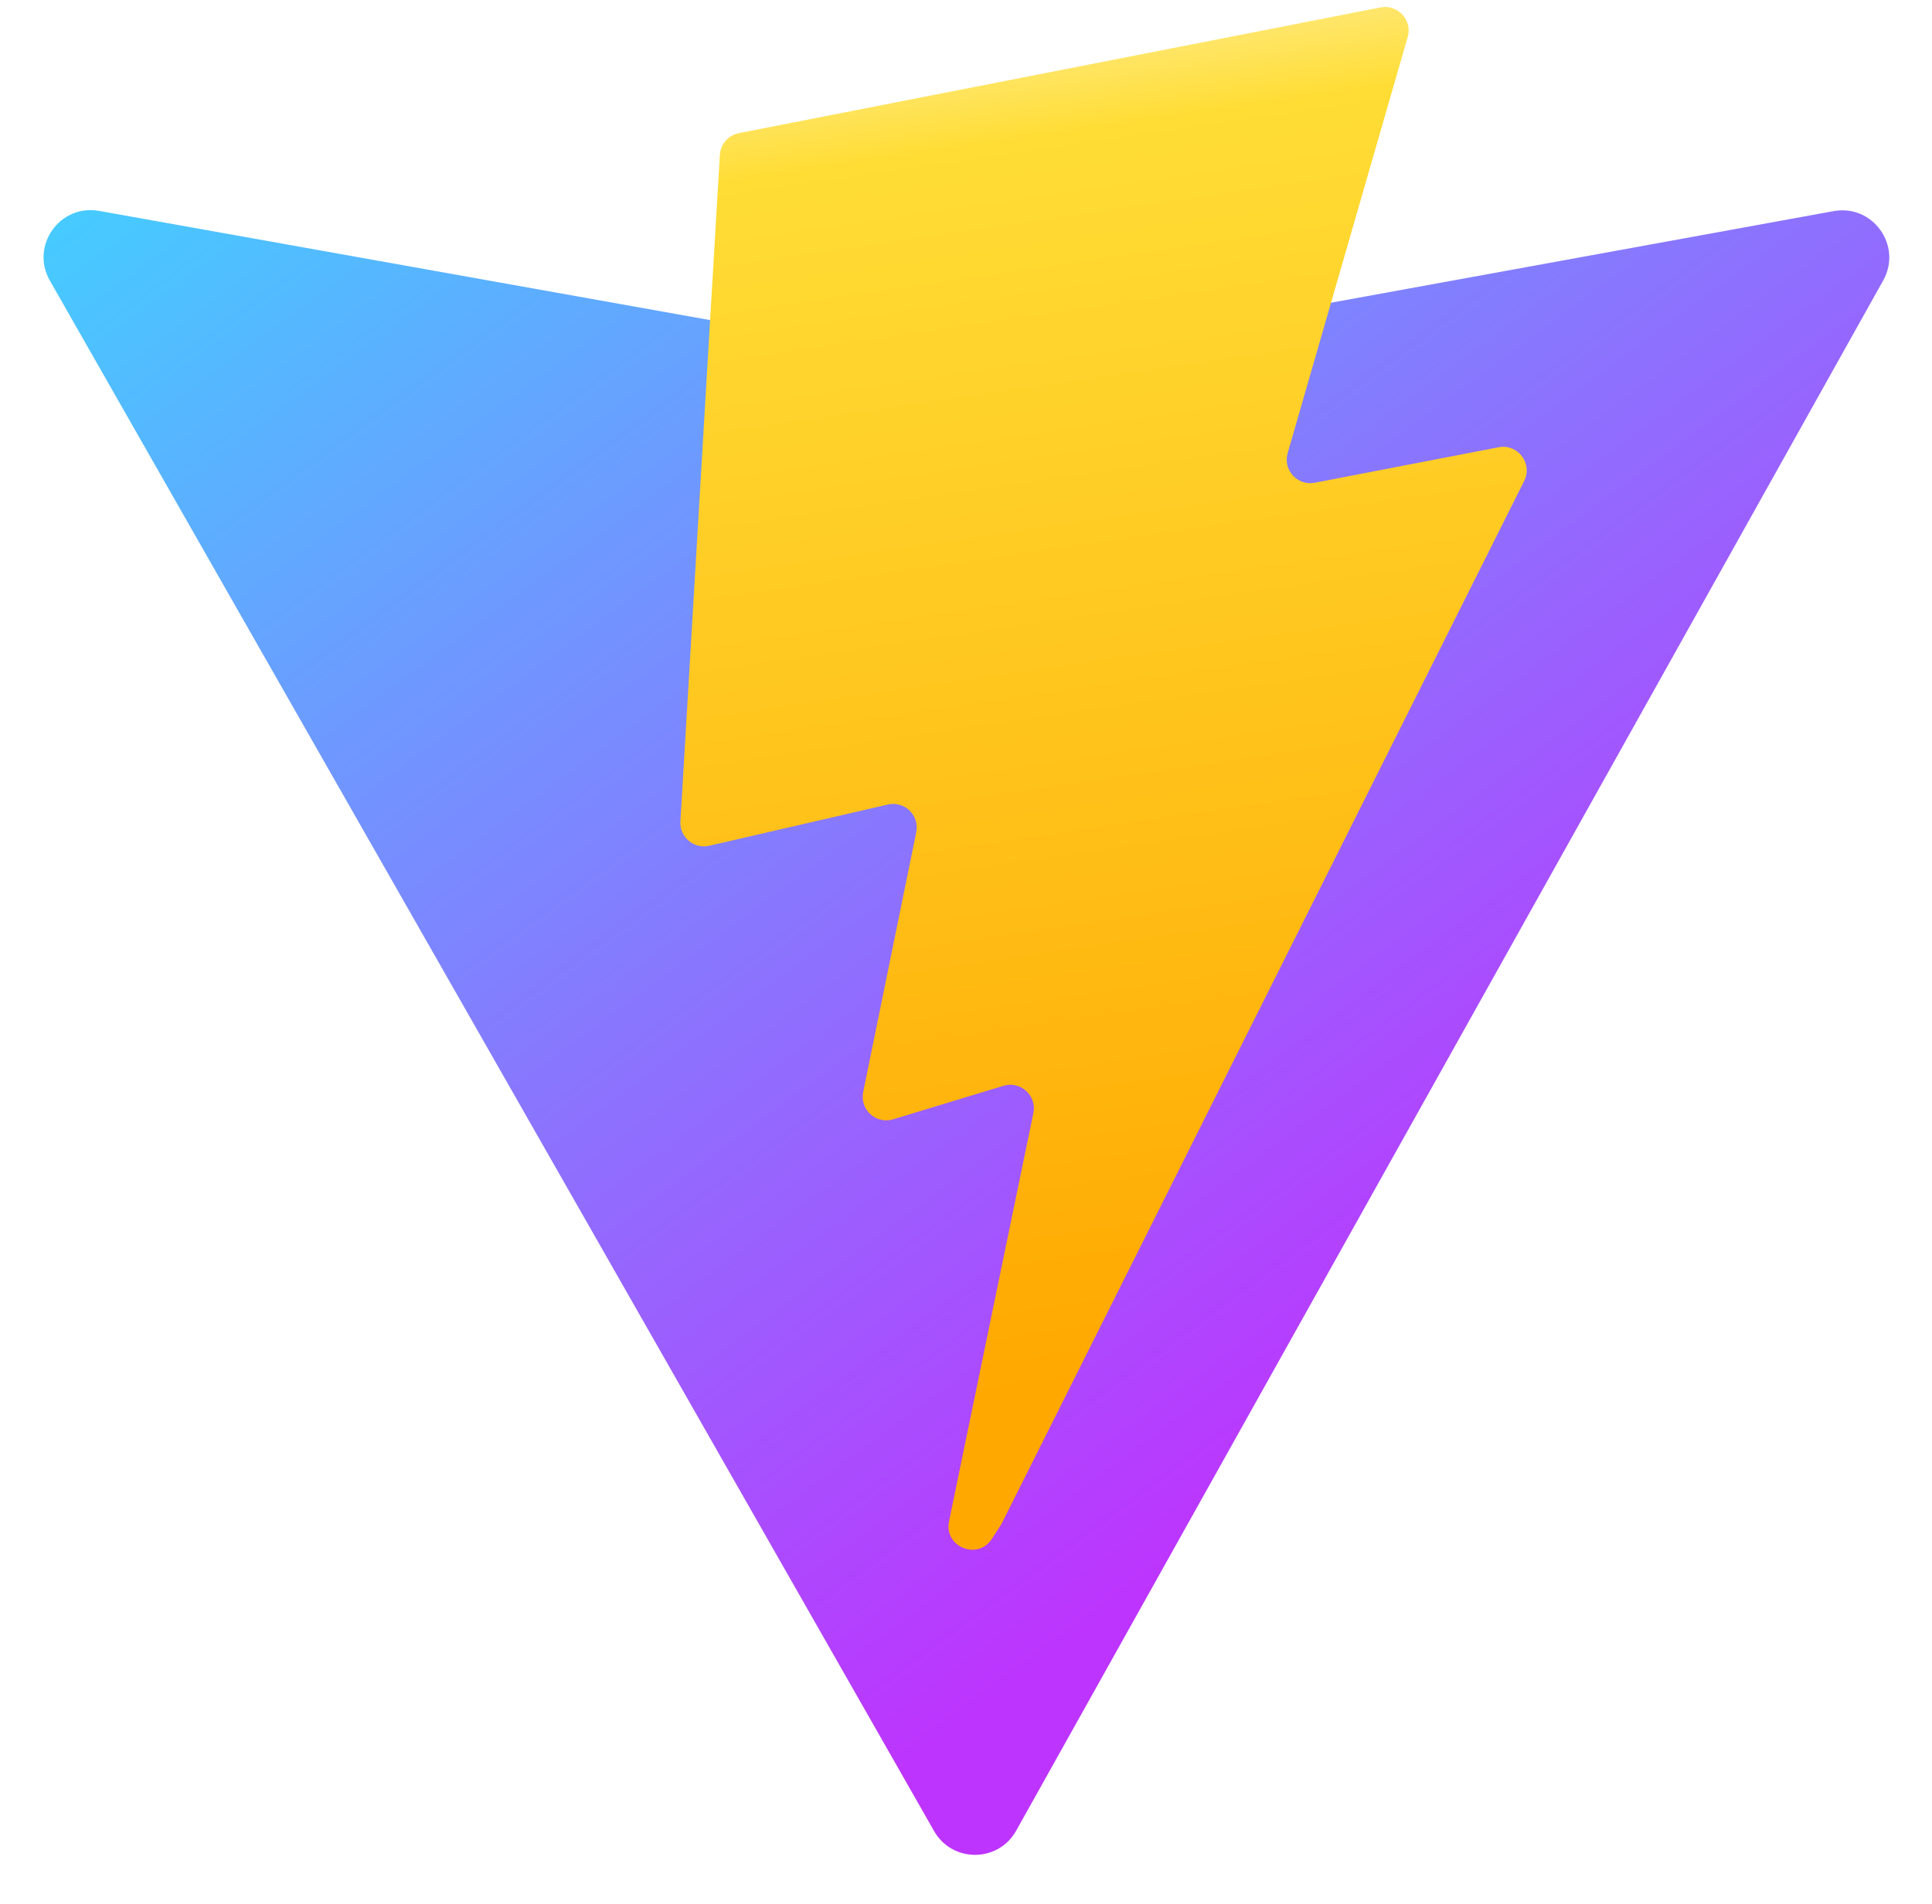
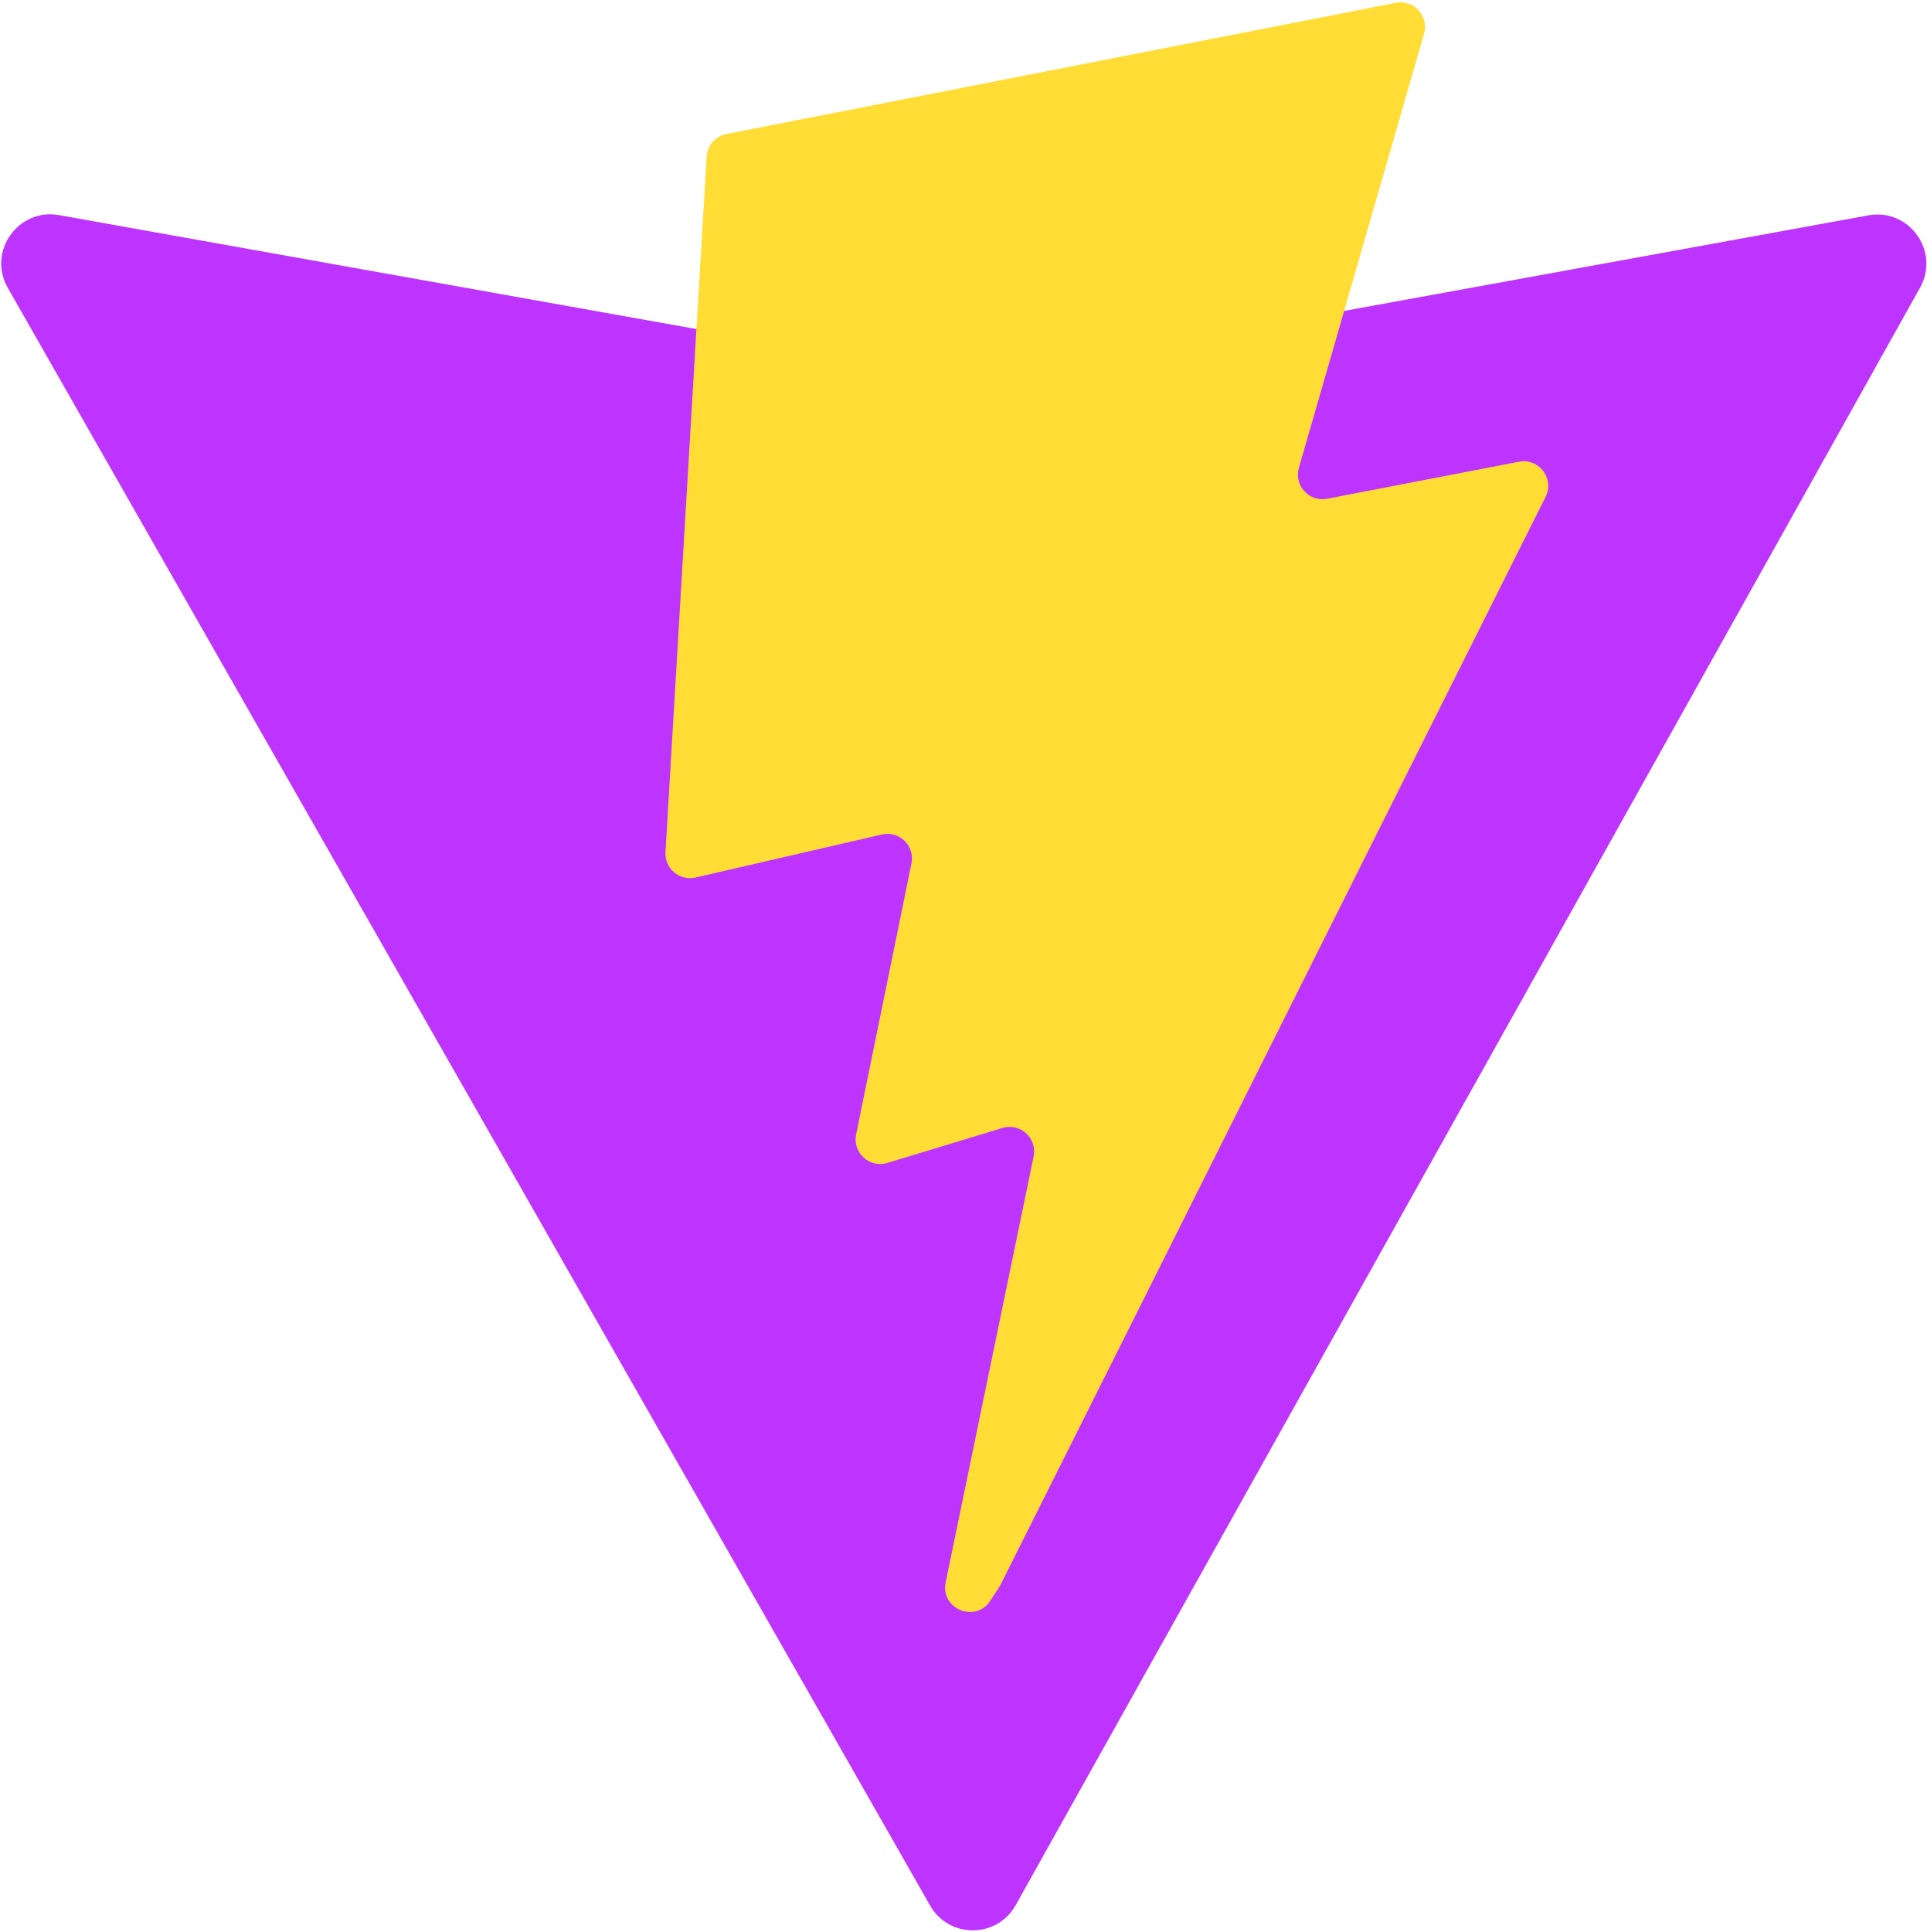
- <svg xmlns="http://www.w3.org/2000/svg" fill="none" viewBox="0 0 410 404">
-   <path fill="url(#a)" d="m399.641 59.525-183.998 329.02c-3.799 6.793-13.559 6.833-17.415.073L10.582 59.556C6.38 52.19 12.68 43.266 21.028 44.76l184.195 32.923c1.175.21 2.378.208 3.553-.006l180.343-32.87c8.32-1.517 14.649 7.337 10.522 14.719Z" />
-   <path fill="url(#b)" d="M292.965 1.574 156.801 28.255a5 5 0 0 0-4.03 4.611l-8.376 141.464c-.197 3.332 2.863 5.918 6.115 5.168l37.91-8.749c3.547-.818 6.752 2.306 6.023 5.873l-11.263 55.153c-.758 3.712 2.727 6.886 6.352 5.785l23.415-7.114c3.63-1.102 7.118 2.081 6.35 5.796l-17.899 86.633c-1.12 5.419 6.088 8.374 9.094 3.728l2.008-3.103 110.954-221.428c1.858-3.707-1.346-7.935-5.418-7.15l-39.022 7.532c-3.667.707-6.787-2.708-5.752-6.296l25.469-88.291c1.036-3.594-2.095-7.012-5.766-6.293Z" />
-   <defs>
-     <linearGradient id="a" x1="6" x2="235" y1="33" y2="344" gradientUnits="userSpaceOnUse">
-       <stop stop-color="#41D1FF" />
-       <stop offset="1" stop-color="#BD34FE" />
-     </linearGradient>
-     <linearGradient id="b" x1="194.651" x2="236.076" y1="8.818" y2="292.989" gradientUnits="userSpaceOnUse">
-       <stop stop-color="#FFEA83" />
-       <stop offset=".083" stop-color="#FFDD35" />
-       <stop offset="1" stop-color="#FFA800" />
-     </linearGradient>
-   </defs>
+ <svg xmlns="http://www.w3.org/2000/svg" fill="none" viewBox="0 0 392 393">
+   <path fill="#BD34FE" d="M390.641 58.525 206.643 387.545c-3.799 6.793-13.559 6.833-17.415.073L1.582 58.556c-4.202-7.366 2.098-16.29 10.446-14.796l184.195 32.923c1.175.21 2.378.208 3.553-.006l180.343-32.87c8.32-1.517 14.649 7.336 10.522 14.718Z" />
+   <path fill="#FFDD35" d="M283.965.574 147.801 27.255a4.996 4.996 0 0 0-2.803 1.616 5 5 0 0 0-1.227 2.995l-8.376 141.464c-.197 3.332 2.863 5.918 6.115 5.168l37.91-8.749c3.547-.818 6.752 2.306 6.023 5.873l-11.263 55.153c-.758 3.712 2.727 6.886 6.352 5.785l23.415-7.114c3.63-1.102 7.118 2.081 6.35 5.796l-17.899 86.633c-1.12 5.419 6.088 8.374 9.094 3.728l2.008-3.103 110.954-221.428c1.858-3.707-1.346-7.935-5.418-7.15l-39.022 7.532c-3.667.707-6.787-2.708-5.752-6.296l25.469-88.291c1.036-3.594-2.095-7.012-5.766-6.293Z" />
</svg>
